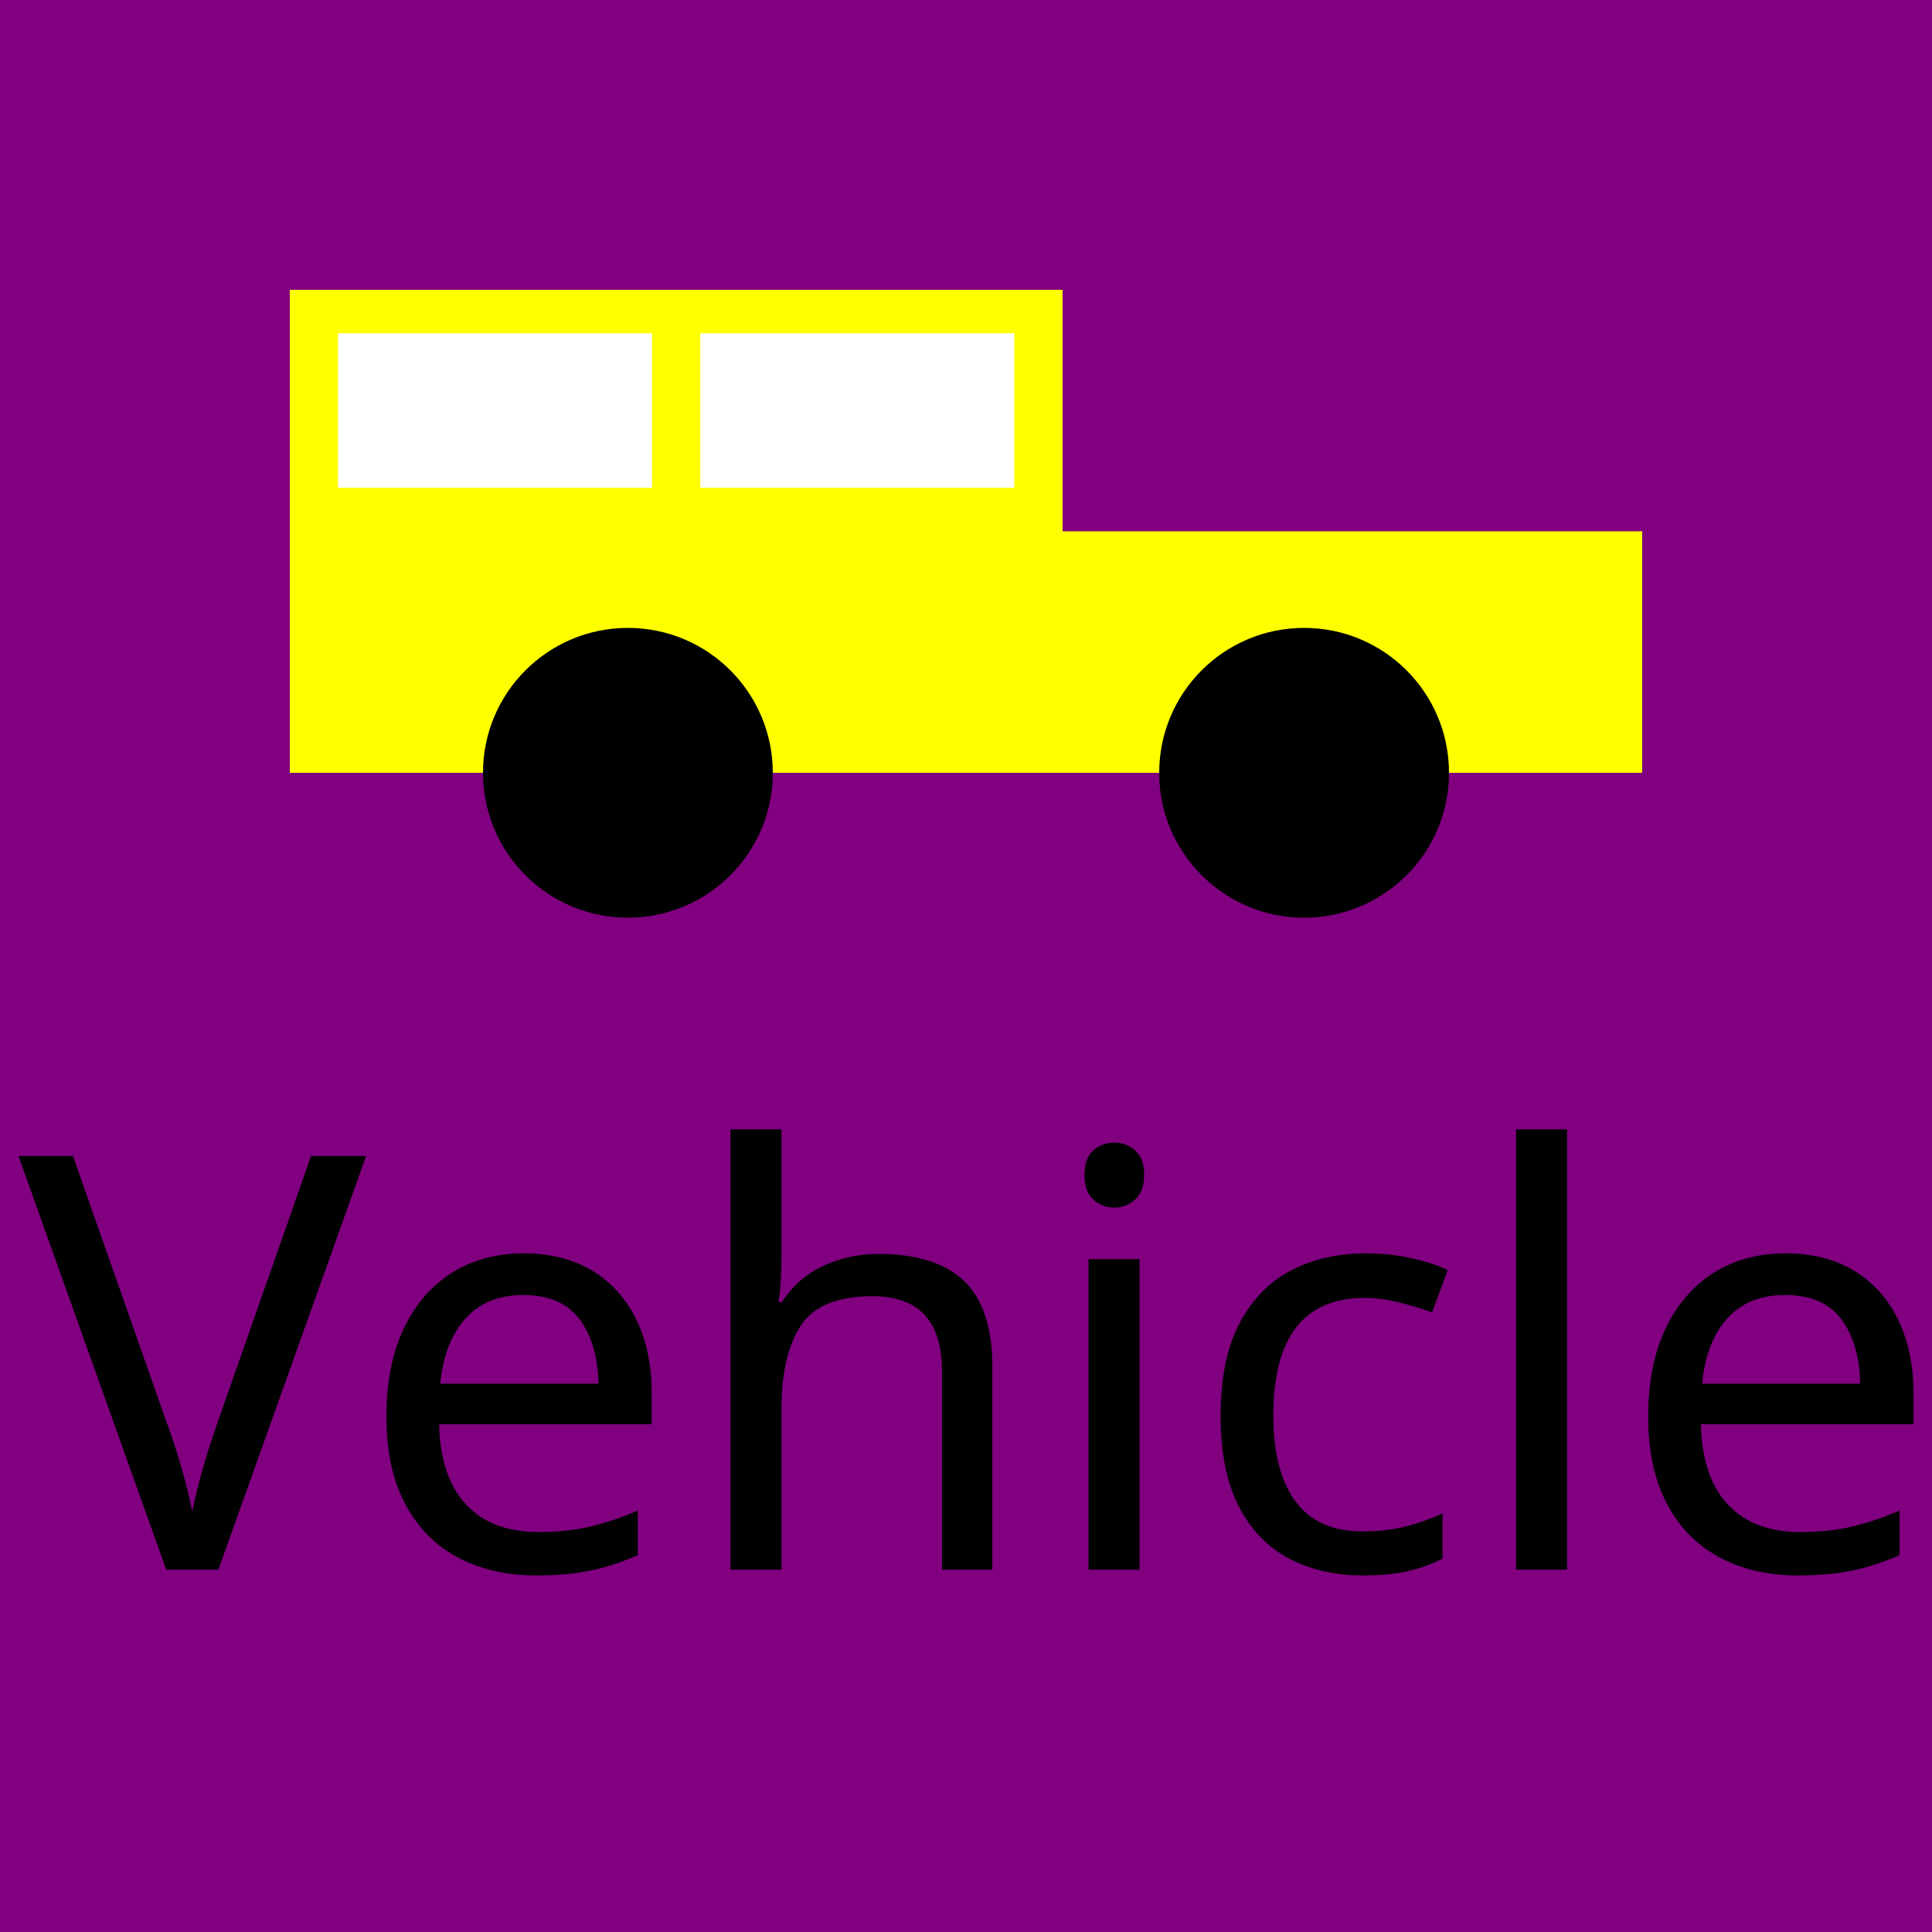
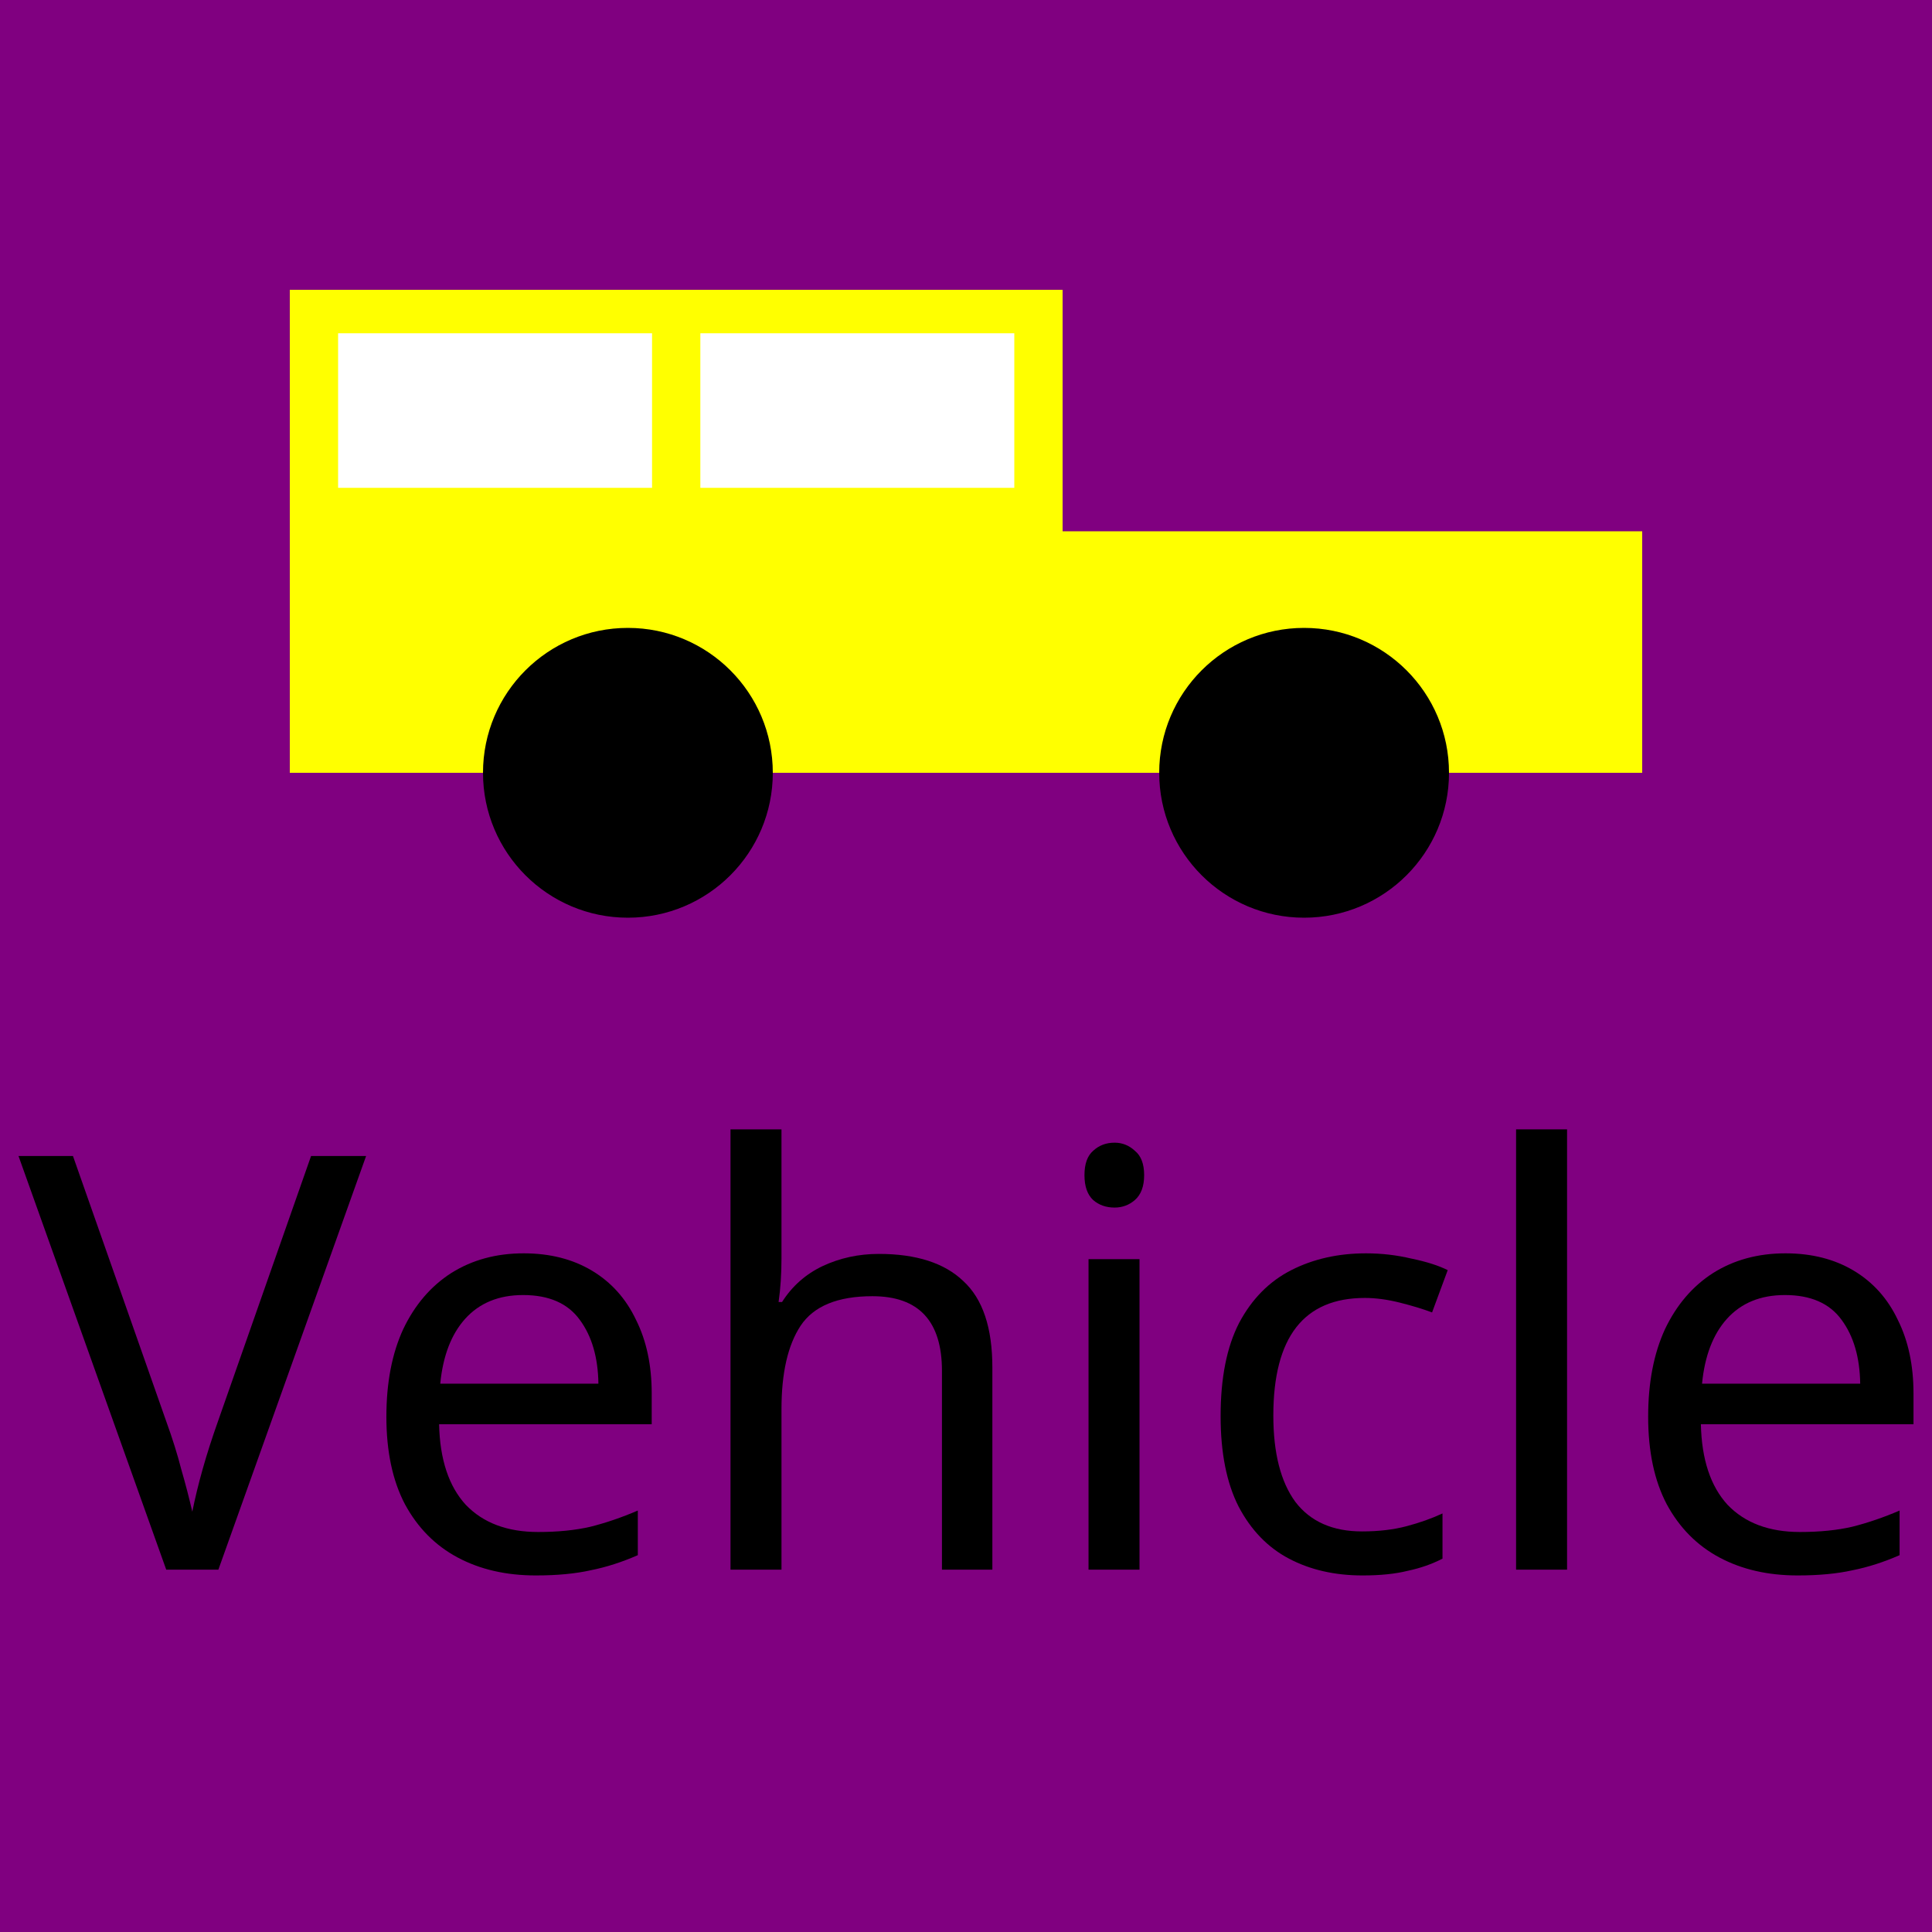
- <svg xmlns="http://www.w3.org/2000/svg" width="1000mm" height="1000mm" viewBox="0 0 1000 1000" version="1.1" id="svg5">
-   <defs id="defs2" />
-   <g id="layer1">
-     <rect style="fill:#800080;stroke:none;stroke-width:0.265" id="rect298" width="1000" height="1000" x="0" y="0" />
-     <text xml:space="preserve" style="font-style:normal;font-variant:normal;font-weight:normal;font-stretch:normal;font-size:299.861px;font-family:sans-serif;-inkscape-font-specification:'sans-serif, Normal';font-variant-ligatures:normal;font-variant-caps:normal;font-variant-numeric:normal;font-variant-east-asian:normal;fill:#000000;stroke:none;stroke-width:0.265" x="9.578" y="812.448" id="text80">
-       <tspan id="tspan78" style="font-style:normal;font-variant:normal;font-weight:normal;font-stretch:normal;font-size:299.861px;font-family:sans-serif;-inkscape-font-specification:'sans-serif, Normal';font-variant-ligatures:normal;font-variant-caps:normal;font-variant-numeric:normal;font-variant-east-asian:normal;stroke:none;stroke-width:0.265" x="9.578" y="812.448">Vehicle</tspan>
-     </text>
-     <path style="fill:#ffff00;stroke:none;stroke-width:0.265" d="M 150,150 H 550 V 275 H 850 V 400 H 150" id="path485" />
-     <circle style="fill:#000000;stroke:none;stroke-width:0.262" id="path695" cx="325" cy="400" r="75" />
-     <circle style="fill:#000000;stroke:none;stroke-width:0.262" id="path695-4" cx="675" cy="400" r="75" />
-     <rect style="fill:#ffffff;stroke:none;stroke-width:0.38" id="rect168" width="162.5" height="80" x="362.5" y="172.5" />
-     <rect style="fill:#ffffff;stroke:none;stroke-width:0.38" id="rect224" width="162.5" height="80" x="175" y="172.5" />
+ <svg xmlns="http://www.w3.org/2000/svg" width="1000" height="1000" viewBox="0 0 1000 1000" fill="none">
+   <rect id="Background" width="1000" height="1000" x="0" y="0" fill="#800080" />
+   <g id="VehicleText" fill="#000000">
+     <path id="Character-1" d="M 189.494,598.348 113.03,812.448 H 86.042 L 9.578,598.348 H 37.765 l 48.278,137.336 q 4.798,13.194 7.796,24.888 3.298,11.395 5.697,21.89 2.099,-10.495 5.398,-22.19 3.298,-11.695 8.096,-25.188 l 47.978,-136.737 z" />
+     <path id="Character-2" d="m 271.056,648.724 q 20.391,0 35.384,8.996 14.993,8.996 22.789,25.488 8.096,16.192 8.096,38.082 v 15.893 H 227.277 q 0.6,27.287 13.794,41.681 13.494,14.093 37.483,14.093 15.293,0 26.987,-2.699 11.994,-2.999 24.589,-8.396 v 23.089 q -12.294,5.397 -24.289,7.796 -11.994,2.699 -28.487,2.699 -23.089,0 -40.481,-9.296 -17.392,-9.296 -27.287,-27.587 -9.596,-18.292 -9.596,-45.279 0,-26.388 8.696,-45.279 8.996,-18.891 24.888,-29.087 16.192,-10.195 37.483,-10.195 z m -0.3,21.59 q -18.891,0 -29.986,12.294 -10.795,11.994 -12.894,33.584 h 81.862 q -0.3,-20.391 -9.596,-32.985 -9.296,-12.894 -29.386,-12.894 z" />
+     <path id="Character-3" d="m 404.494,584.554 v 66.869 q 0,11.994 -1.499,22.49 h 1.799 q 7.796,-12.294 20.99,-18.591 13.494,-6.297 29.087,-6.297 29.087,0 43.78,14.093 14.993,13.794 14.993,44.679 v 104.651 h -26.088 V 709.596 q 0,-38.682 -35.983,-38.682 -26.987,0 -37.183,15.293 -9.895,14.993 -9.895,43.18 v 83.061 H 378.107 V 584.554 Z" />
+     <path id="Character-4" d="m 576.914,591.451 q 5.997,0 10.495,4.198 4.798,3.898 4.798,12.594 0,8.696 -4.798,12.894 -4.498,3.898 -10.495,3.898 -6.597,0 -11.095,-3.898 -4.498,-4.198 -4.498,-12.894 0,-8.696 4.498,-12.594 4.498,-4.198 11.095,-4.198 z m 12.894,60.272 V 812.448 H 563.421 V 651.723 Z" />
+     <path id="Character-5" d="m 705.255,815.447 q -21.59,0 -38.082,-8.696 -16.492,-8.696 -26.088,-26.987 -9.296,-18.292 -9.296,-46.778 0,-29.686 9.596,-48.278 9.895,-18.591 26.987,-27.287 17.092,-8.696 38.682,-8.696 11.994,0 23.389,2.699 11.695,2.399 18.891,5.997 l -8.096,21.89 q -7.197,-2.699 -16.792,-5.098 -9.596,-2.399 -17.992,-2.399 -47.378,0 -47.378,60.872 0,29.087 11.395,44.679 11.695,15.293 34.484,15.293 12.894,0 23.089,-2.699 10.195,-2.699 18.591,-6.597 v 23.389 q -8.096,4.198 -17.992,6.297 -9.596,2.399 -23.389,2.399 z" />
+     <path id="Character-6" d="M 811.106,812.448 H 784.718 V 584.554 h 26.388 z" />
+     <path id="Character-7" d="m 924.153,648.724 q 20.391,0 35.384,8.996 14.993,8.996 22.789,25.488 8.096,16.192 8.096,38.082 v 15.893 H 880.373 q 0.6,27.287 13.794,41.681 13.494,14.093 37.483,14.093 15.293,0 26.987,-2.699 11.994,-2.999 24.589,-8.396 v 23.089 q -12.294,5.397 -24.289,7.796 -11.994,2.699 -28.487,2.699 -23.089,0 -40.481,-9.296 -17.392,-9.296 -27.287,-27.587 -9.596,-18.292 -9.596,-45.279 0,-26.388 8.696,-45.279 8.996,-18.891 24.888,-29.087 16.192,-10.195 37.483,-10.195 z m -0.3,21.59 q -18.891,0 -29.986,12.294 -10.795,11.994 -12.894,33.584 h 81.862 q -0.3,-20.391 -9.596,-32.985 -9.296,-12.894 -29.386,-12.894 z" />
+   </g>
+   <g id="Vehicle">
+     <path id="Body" fill="#FFFF00" d="M 150,150 H 550 V 275 H 850 V 400 H 150" />
+     <g id="Wheels">
+       <circle id="BackWheel" r="75" cx="325" cy="400" fill="#000000" />
+       <circle id="FrontWheel" r="75" cx="675" cy="400" fill="#000000" />
+     </g>
+     <g id="Windows">
+       <rect id="FrontWindow" x="362.5" y="172.5" width="162.5" height="80" fill="#FFFFFF" />
+       <rect id="BackWindow" x="175" y="172.5" width="162.5" height="80" fill="#FFFFFF" />
+     </g>
  </g>
</svg>
